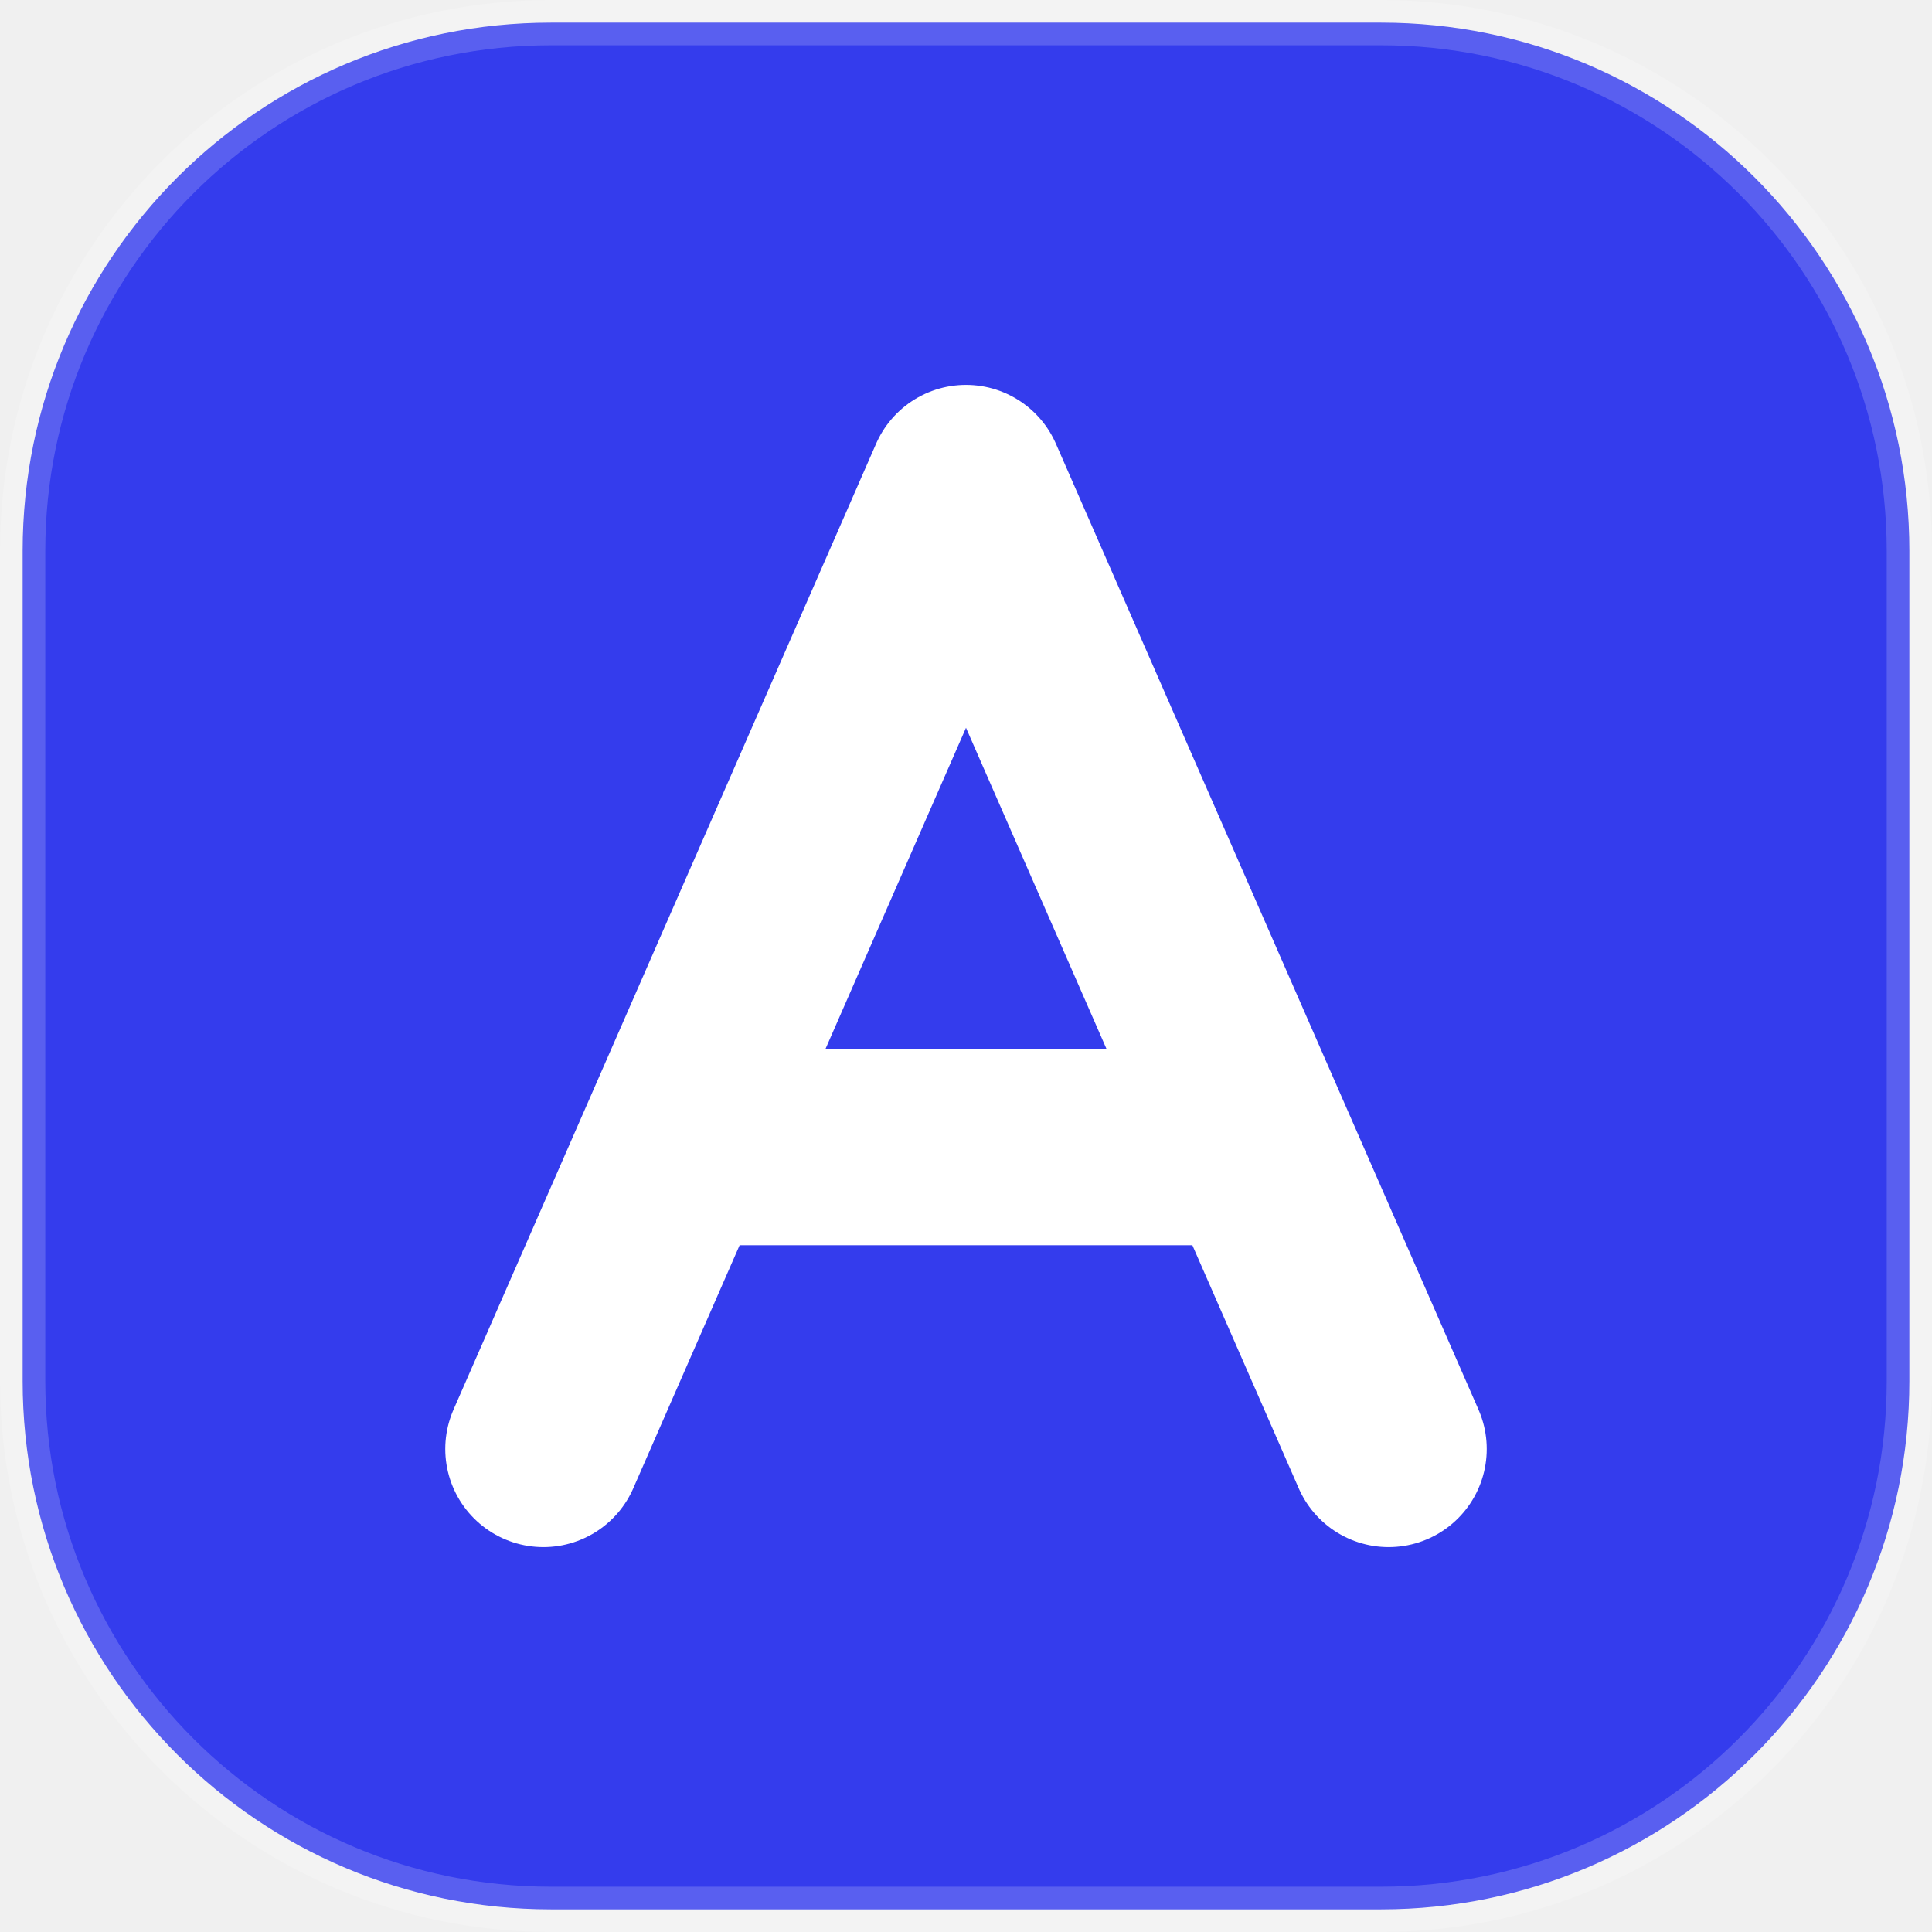
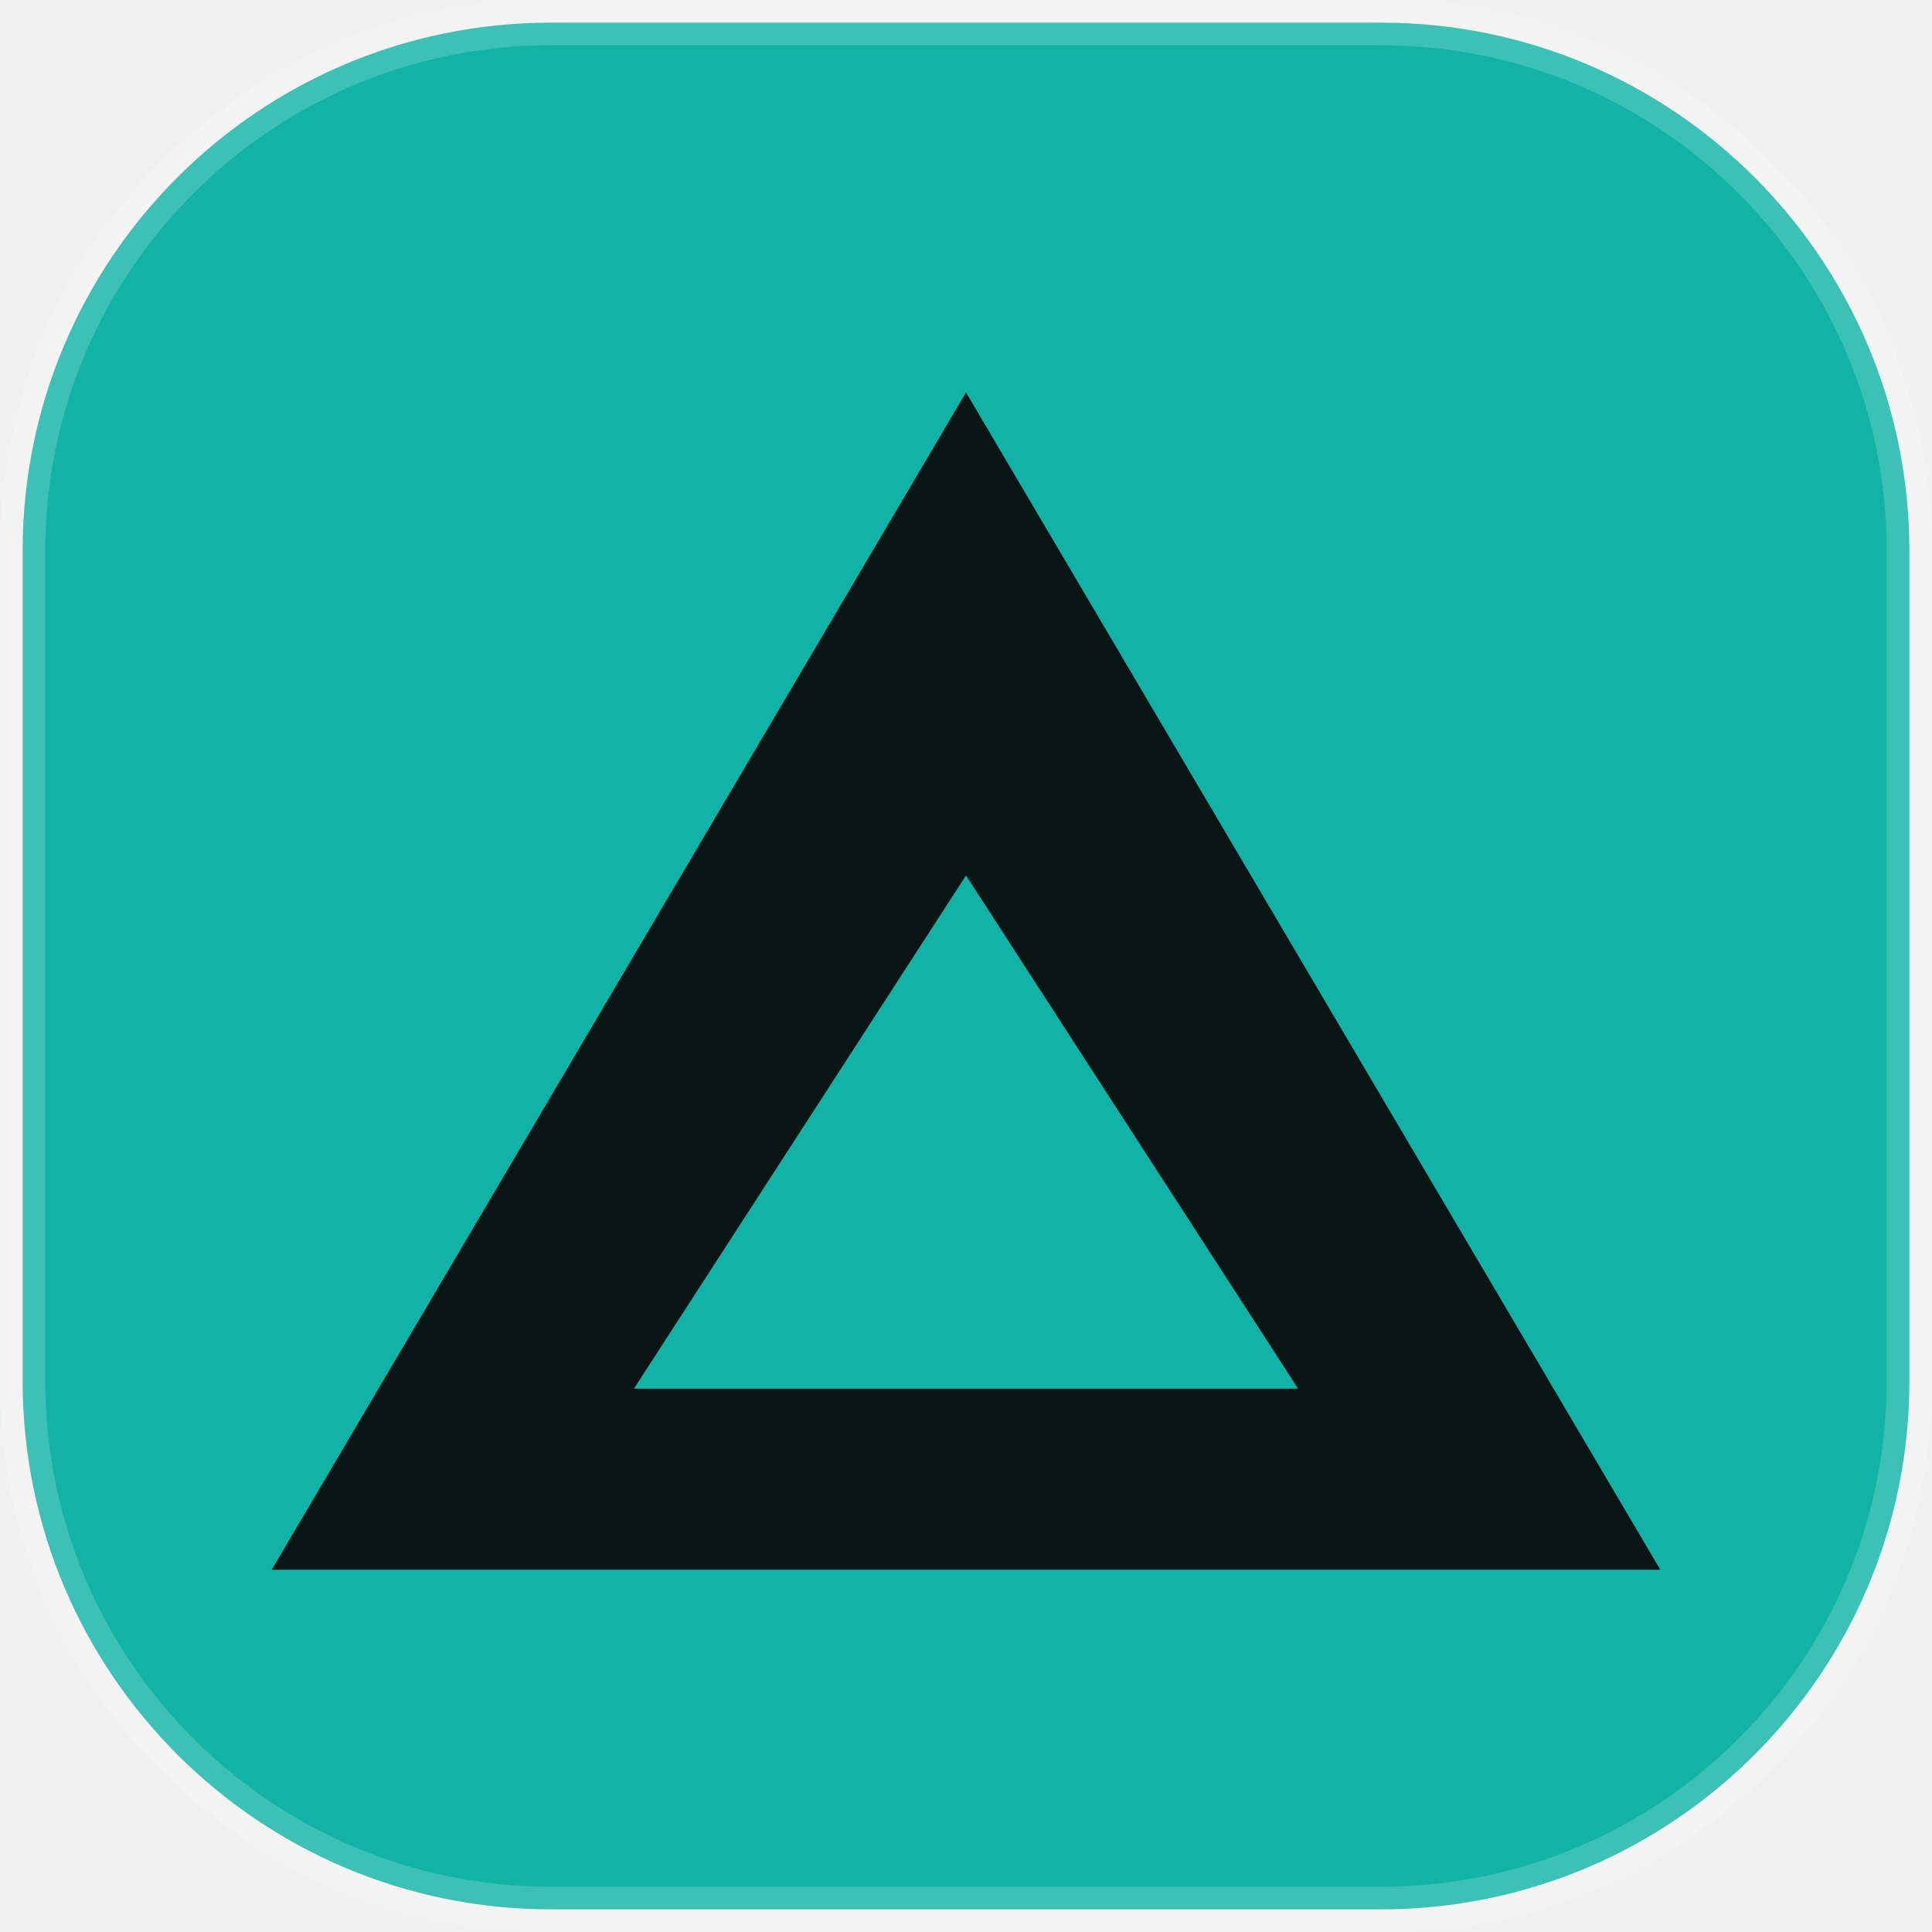
<svg xmlns="http://www.w3.org/2000/svg" viewBox="0 0 64 64" width="64" height="64" role="img" aria-label="Acme Corp">
-   <rect x="0.75" y="0.75" width="62.5" height="62.5" rx="17.5" fill="#343CED" stroke="rgba(255,255,255,0.18)" stroke-width="1.5" />
-   <path d="M32 16 L18 48 M32 16 L46 48 M22.375 38 L41.625 38" fill="none" stroke="#ffffff" stroke-width="6.5" stroke-linecap="round" stroke-linejoin="round" />
+   <rect x="0.75" y="0.75" width="62.5" height="62.5" rx="17.5" fill="#12B3A6" stroke="rgba(255,255,255,0.18)" stroke-width="1.5" />
+   <path fill-rule="evenodd" fill="#0A1615" d="M32 13 L55 52 L9 52 Z M32 29 L43 46 L21 46 Z" />
</svg>
